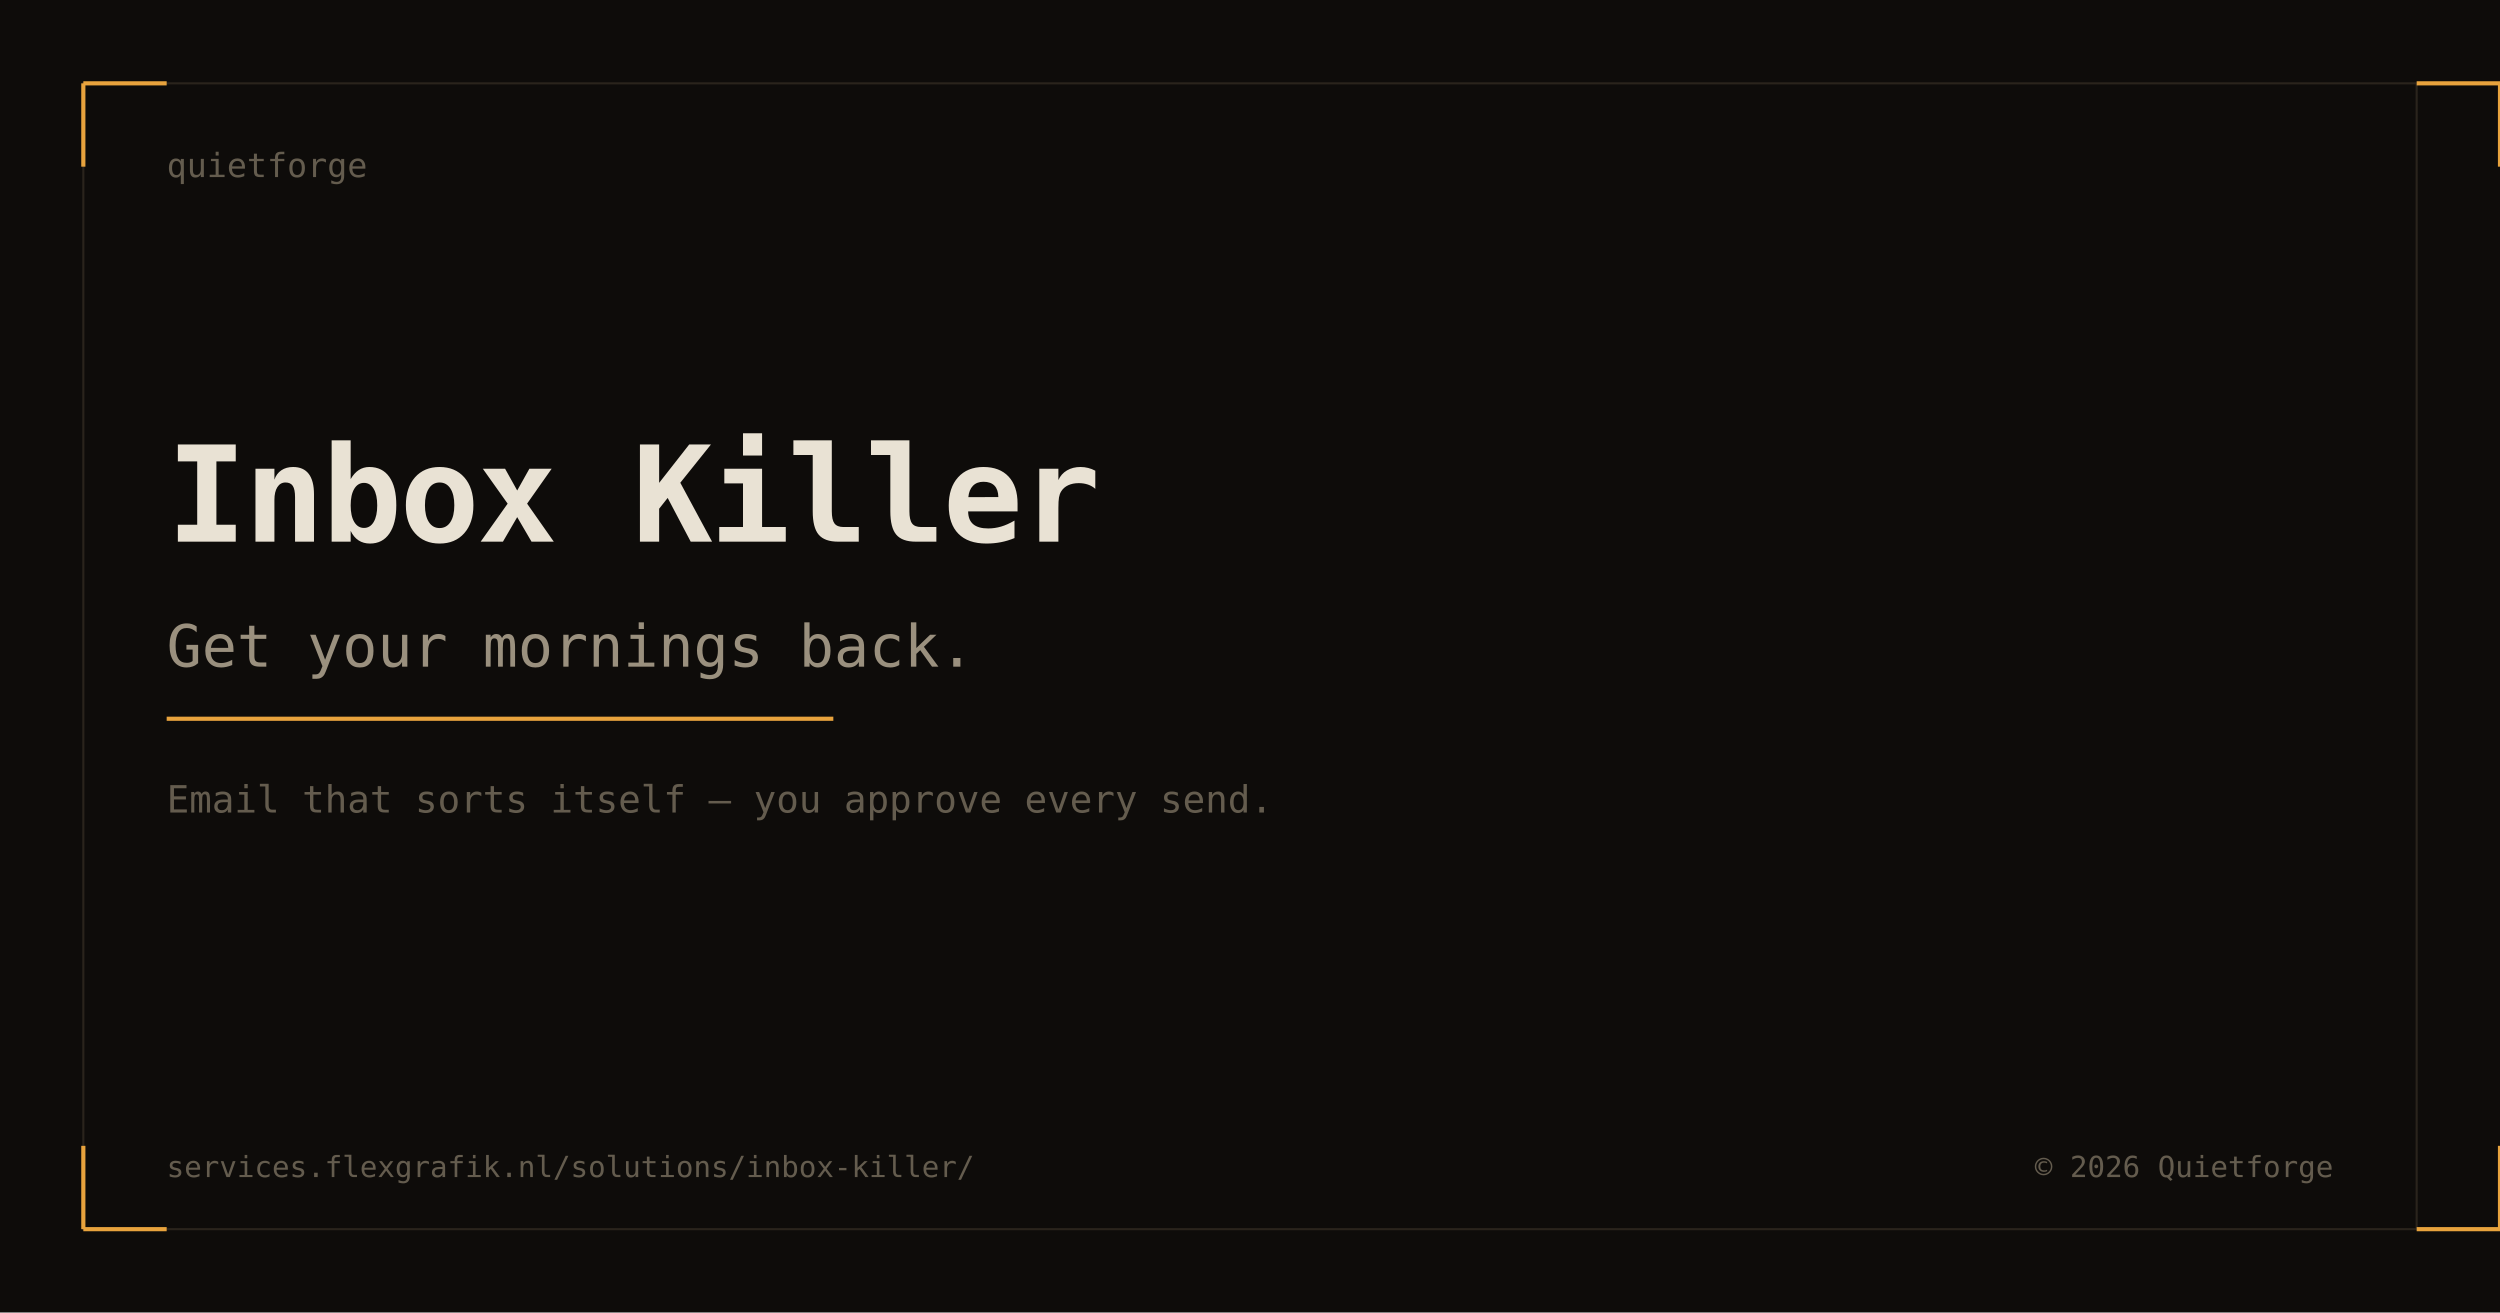
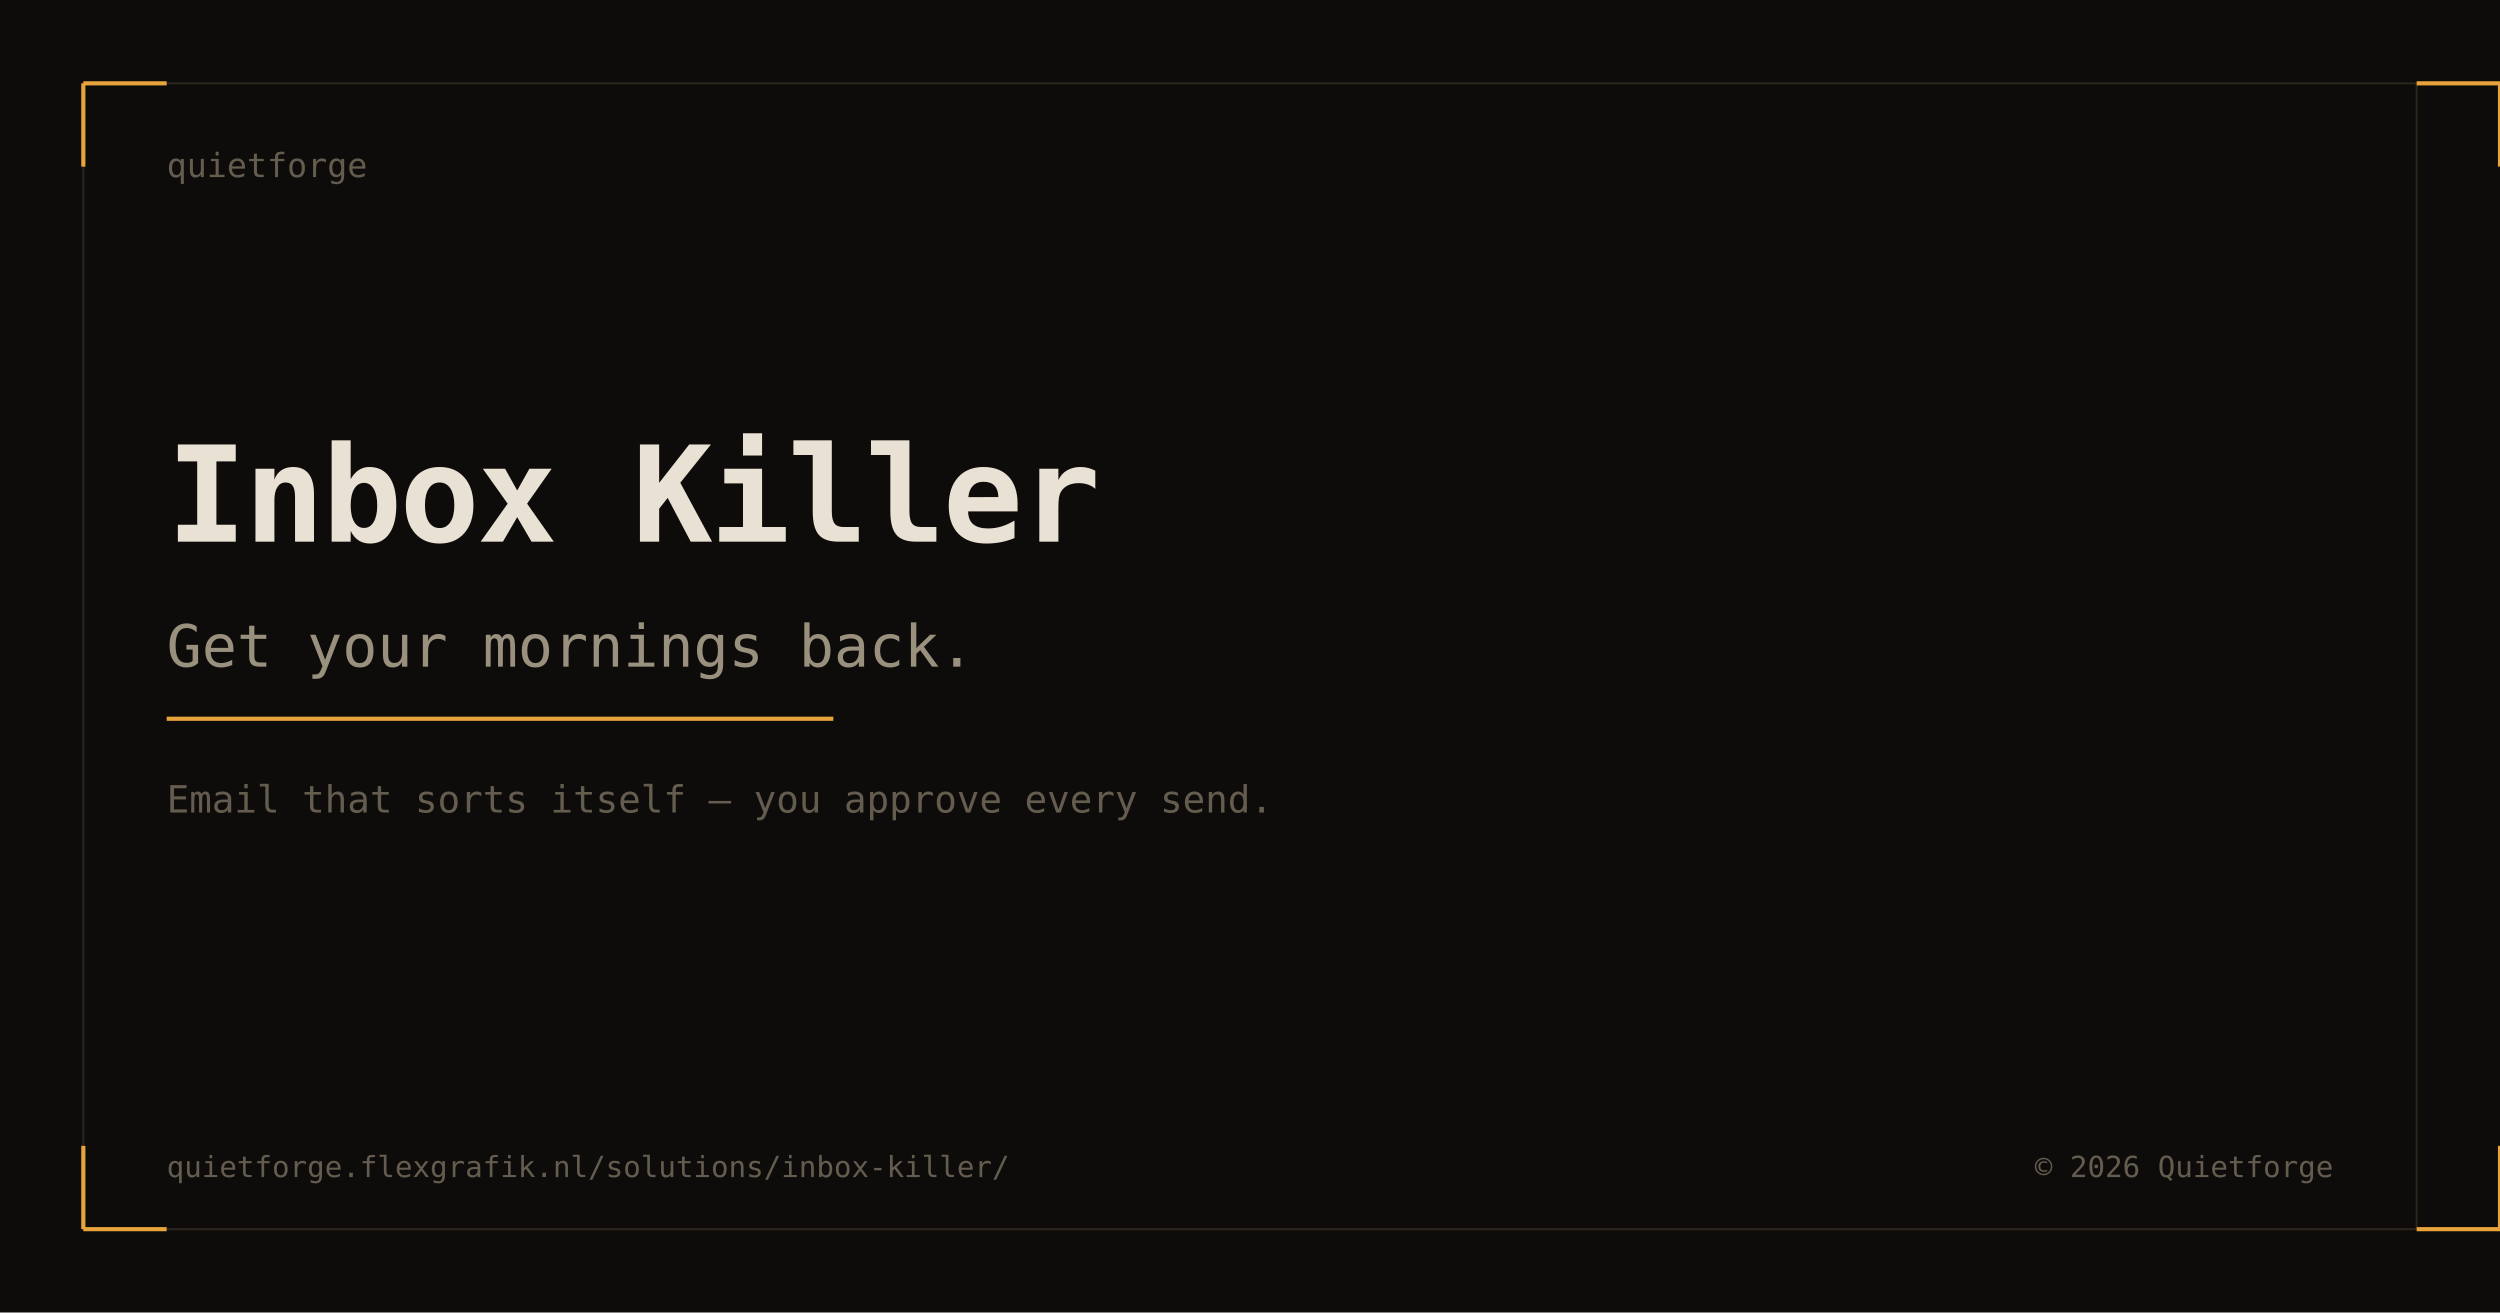
<svg xmlns="http://www.w3.org/2000/svg" width="1200" height="630" viewBox="0 0 1200 630">
  <rect width="1200" height="630" fill="#0e0c0a" />
  <rect x="40" y="40" width="1120" height="550" fill="none" stroke="#2a241c" stroke-width="1" />
  <line x1="40" y1="80" x2="40" y2="40" stroke="#e8a33d" stroke-width="2" />
  <line x1="40" y1="40" x2="80" y2="40" stroke="#e8a33d" stroke-width="2" />
  <line x1="1160" y1="40" x2="1200" y2="40" stroke="#e8a33d" stroke-width="2" />
  <line x1="1200" y1="40" x2="1200" y2="80" stroke="#e8a33d" stroke-width="2" />
  <line x1="40" y1="550" x2="40" y2="590" stroke="#e8a33d" stroke-width="2" />
  <line x1="40" y1="590" x2="80" y2="590" stroke="#e8a33d" stroke-width="2" />
  <line x1="1160" y1="590" x2="1200" y2="590" stroke="#e8a33d" stroke-width="2" />
  <line x1="1200" y1="550" x2="1200" y2="590" stroke="#e8a33d" stroke-width="2" />
  <text x="80" y="85" fill="#645c4e" font-family="'JetBrains Mono', 'SF Mono', monospace" font-size="16" font-weight="500">quietforge</text>
  <text x="80" y="260" fill="#e9e2d4" font-family="'JetBrains Mono', 'SF Mono', monospace" font-size="64" font-weight="700" letter-spacing="-0.02em">Inbox Killer</text>
  <text x="80" y="320" fill="#9a907e" font-family="'JetBrains Mono', 'SF Mono', monospace" font-size="28" font-weight="400">Get your mornings back.</text>
  <line x1="80" y1="345" x2="400" y2="345" stroke="#e8a33d" stroke-width="2" />
  <text x="80" y="390" fill="#645c4e" font-family="'JetBrains Mono', 'SF Mono', monospace" font-size="18" font-weight="400">Email that sorts itself — you approve every send.</text>
-   <text x="80" y="565" fill="#645c4e" font-family="'JetBrains Mono', 'SF Mono', monospace" font-size="14" font-weight="400">services.flexgrafik.nl/solutions/inbox-killer/</text>
+   <text x="80" y="565" fill="#645c4e" font-family="'JetBrains Mono', 'SF Mono', monospace" font-size="14" font-weight="400">quietforge.flexgrafik.nl/solutions/inbox-killer/</text>
  <text x="1120" y="565" fill="#645c4e" font-family="'JetBrains Mono', 'SF Mono', monospace" font-size="14" font-weight="400" text-anchor="end">© 2026 Quietforge</text>
</svg>
